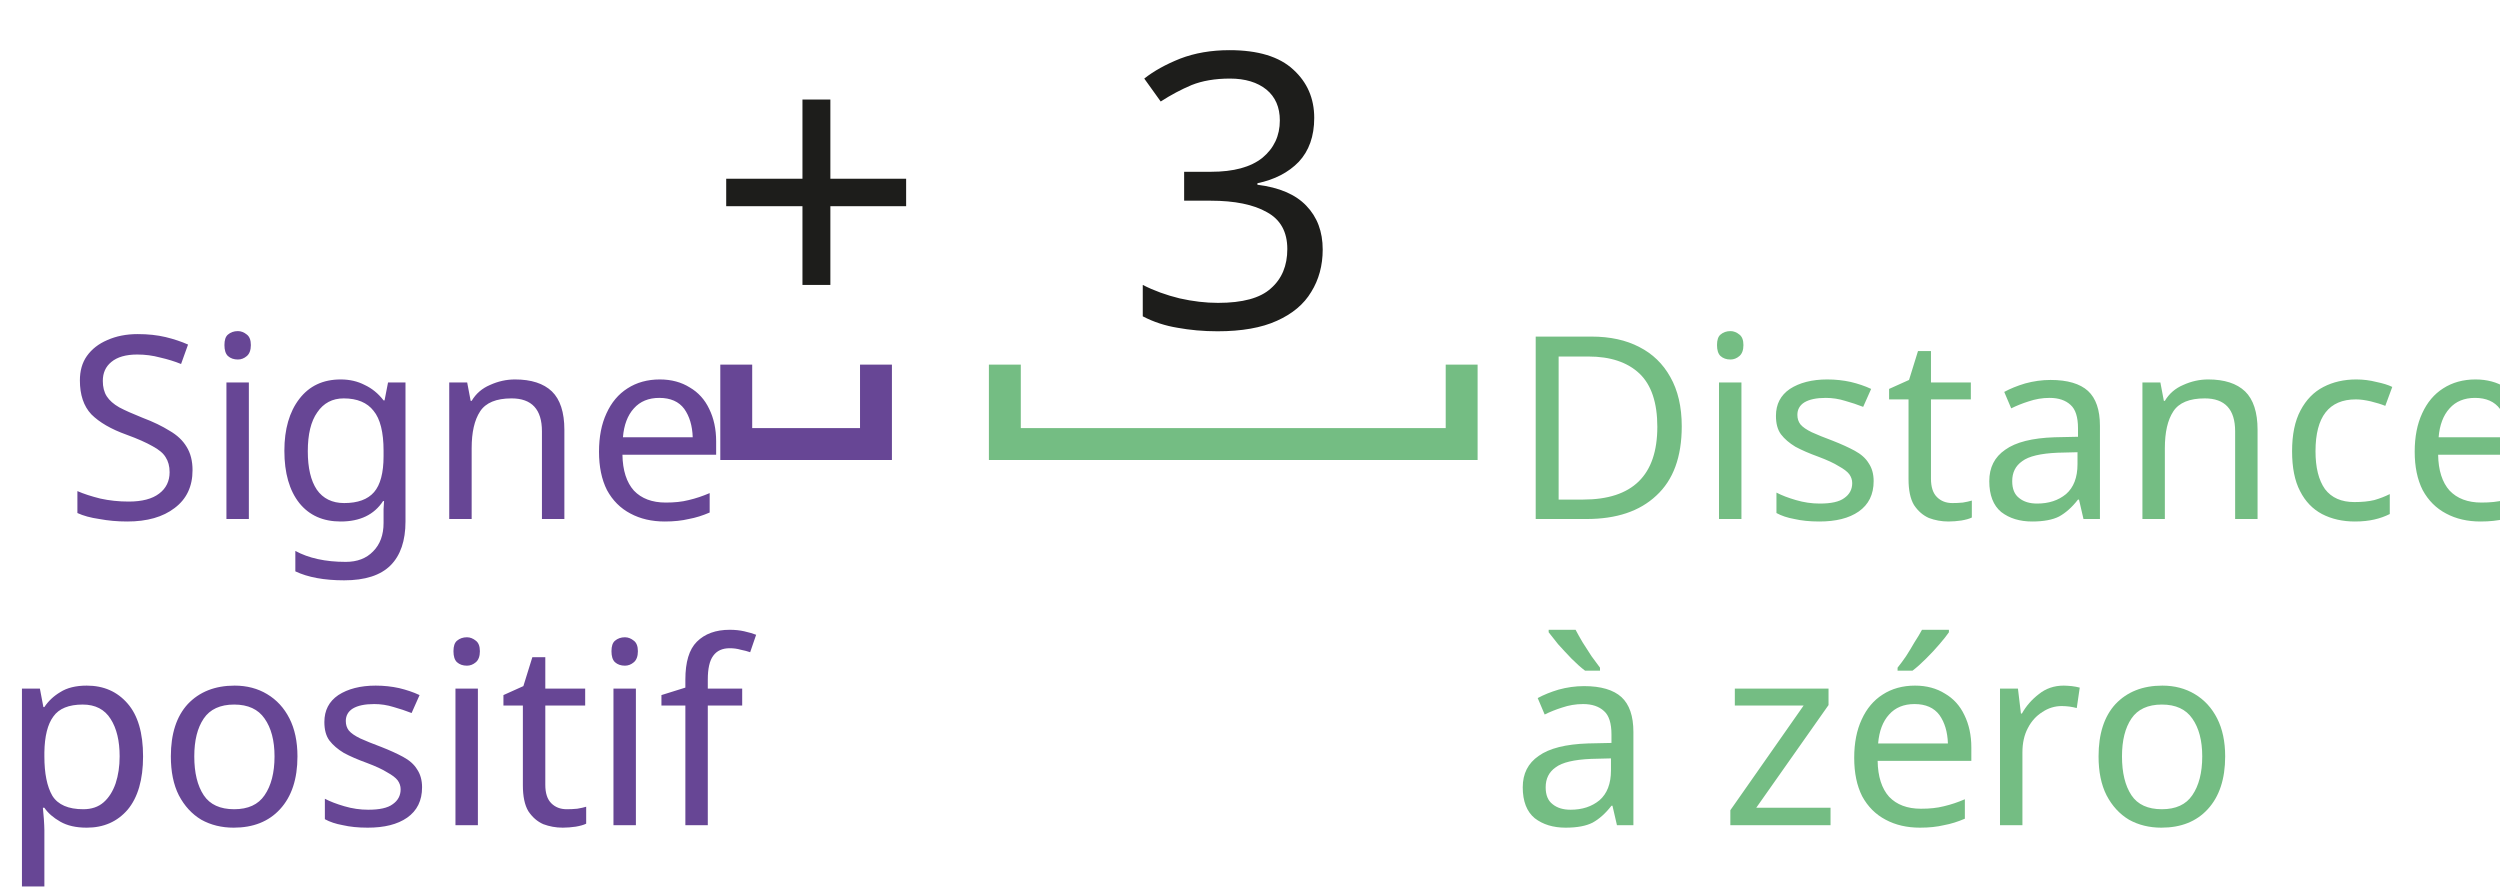
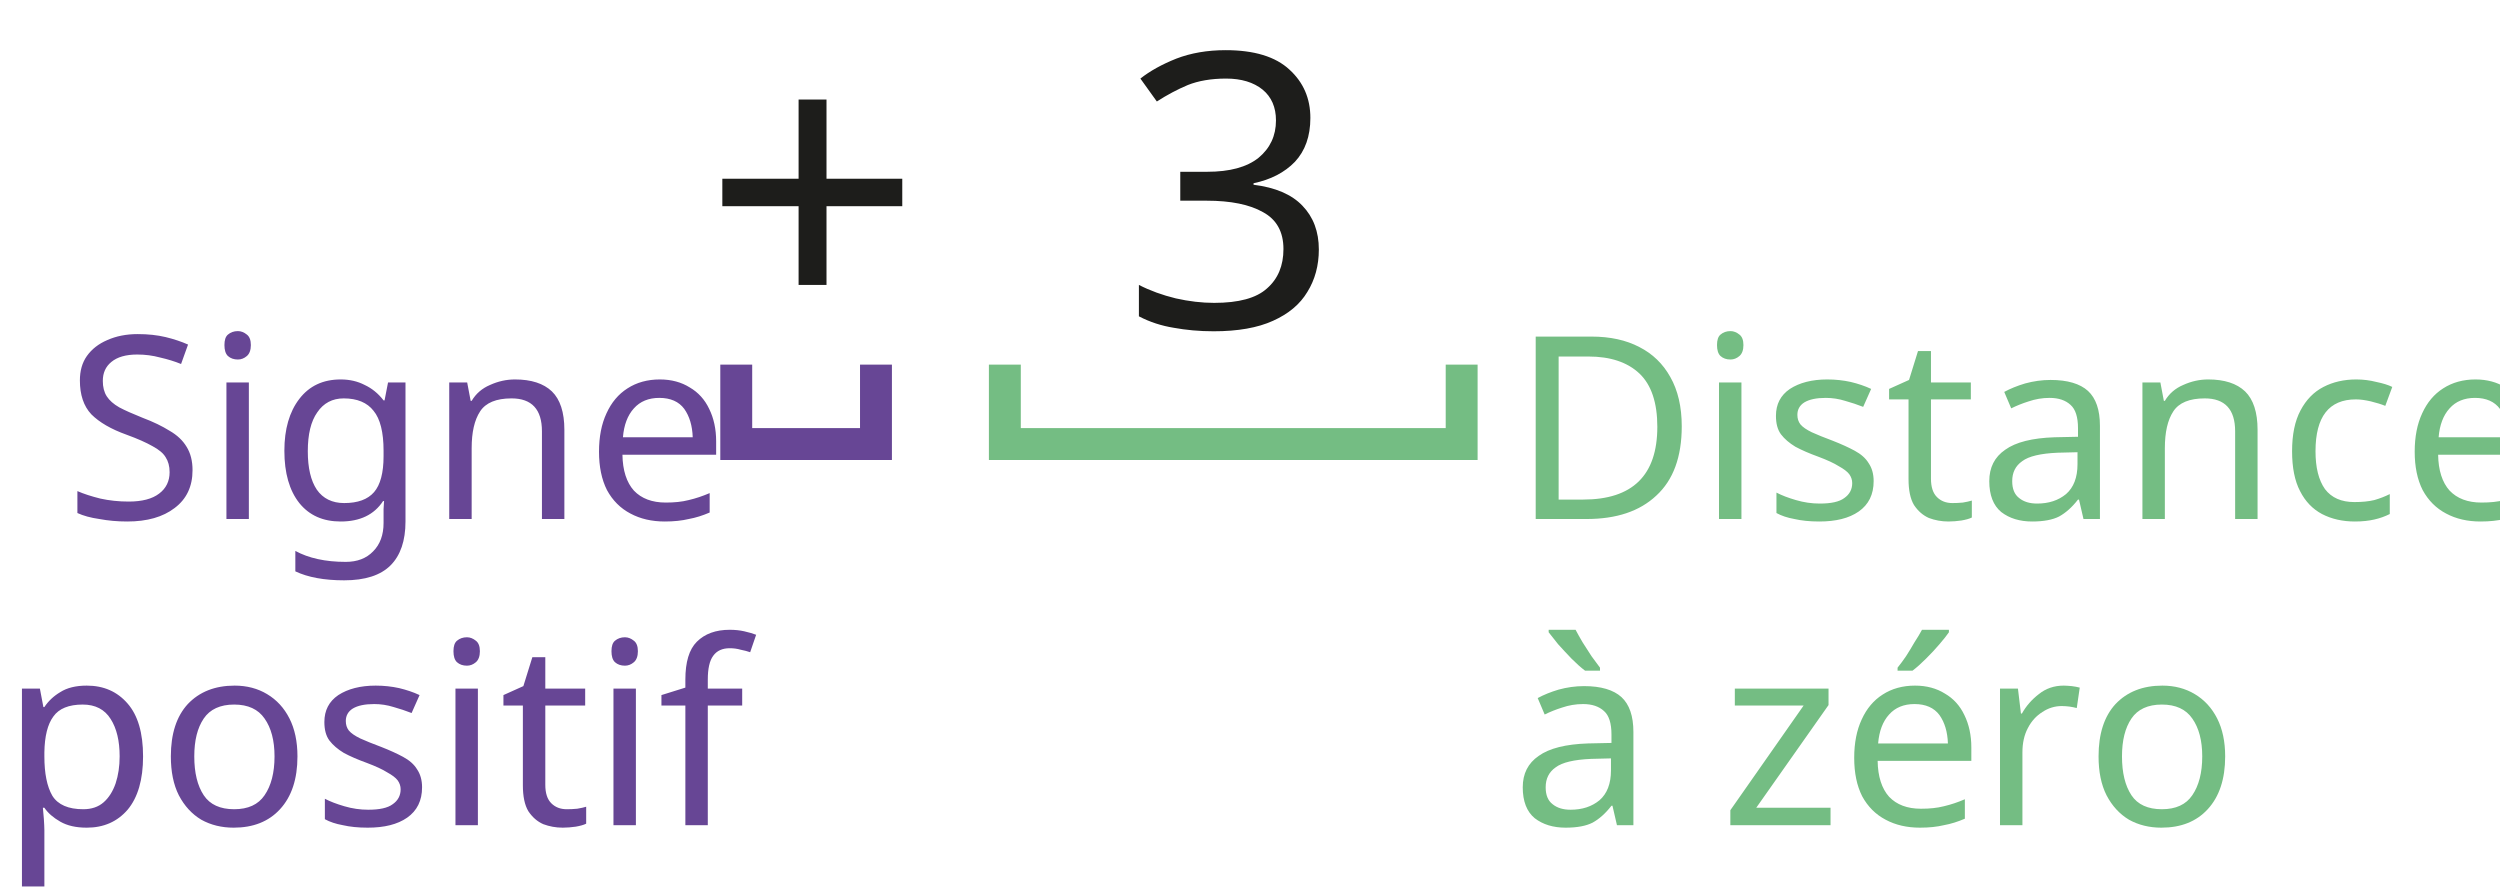
<svg xmlns="http://www.w3.org/2000/svg" id="Calque_1" data-name="Calque 1" viewBox="0 0 78.37 28.03">
  <defs>
    <style>
      .cls-1 {
        fill: #1d1d1b;
        font-size: 12px;
      }

      .cls-1, .cls-2, .cls-3 {
        font-family: Bahnschrift, Bahnschrift;
        font-variation-settings: 'wght' 400, 'wdth' 100;
      }

      .cls-4 {
        stroke: #74bd83;
      }

      .cls-4, .cls-5 {
        fill: none;
        stroke-miterlimit: 10;
      }

      .cls-2 {
        fill: #74bd83;
      }

      .cls-2, .cls-3 {
        font-size: 8px;
      }

      .cls-3 {
        fill: #674695;
      }

      .cls-6 {
        letter-spacing: 0em;
      }

      .cls-5 {
        stroke: #674695;
      }
    </style>
  </defs>
  <text class="cls-1" transform="translate(19.05 10.26)">
-     <tspan x="0" y="0" xml:space="preserve"> +  3</tspan>
+     <tspan x="3" y="0" xml:space="preserve">+  3</tspan>
  </text>
  <polyline class="cls-5" points="23.08 11.43 23.08 13.92 27.46 13.92 27.46 11.43" />
  <polyline class="cls-4" points="31.5 11.43 31.5 13.92 45.82 13.92 45.82 11.43" />
  <text class="cls-3" transform="translate(2.02 16.27)">
    <tspan x="0" y="0">Signe</tspan>
    <tspan x="-2.02" y="9.6">positif</tspan>
  </text>
  <text class="cls-2" transform="translate(47.36 16.27)">
    <tspan x="0" y="0">Distance</tspan>
    <tspan x="0" y="9.6">à zé</tspan>
    <tspan class="cls-6" x="14.65" y="9.6">r</tspan>
    <tspan x="17.99" y="9.6">o</tspan>
  </text>
</svg>
